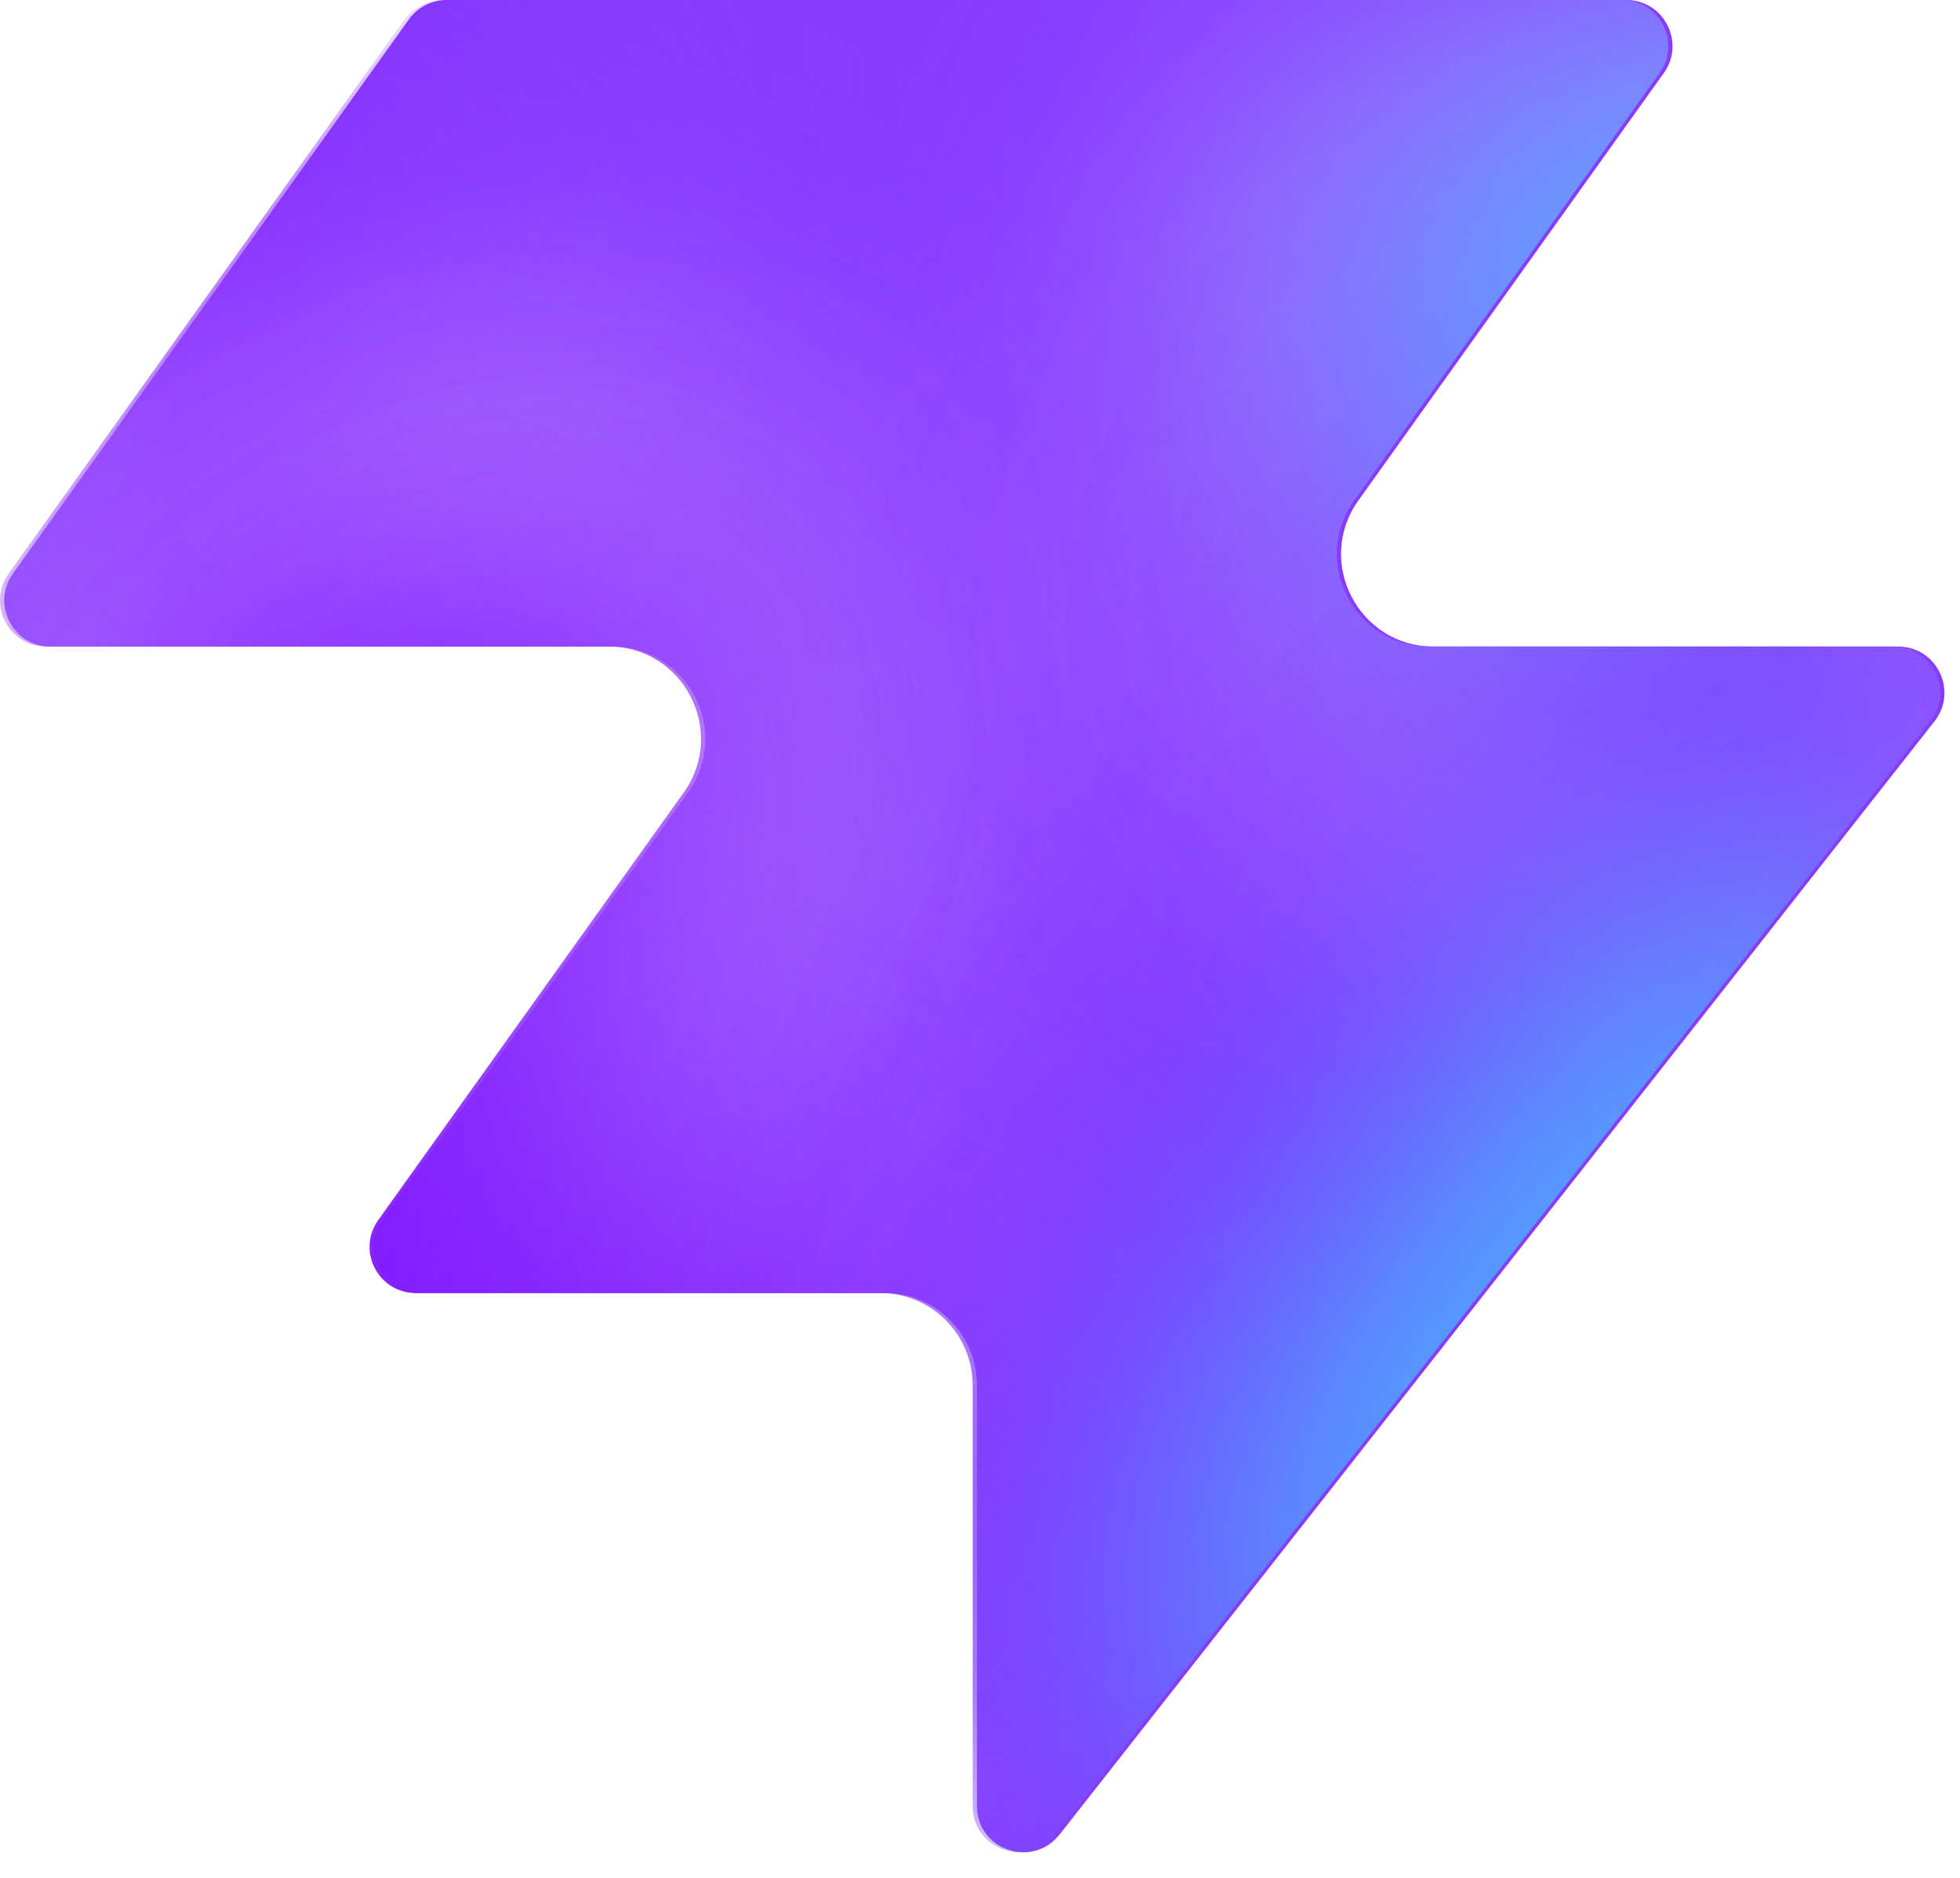
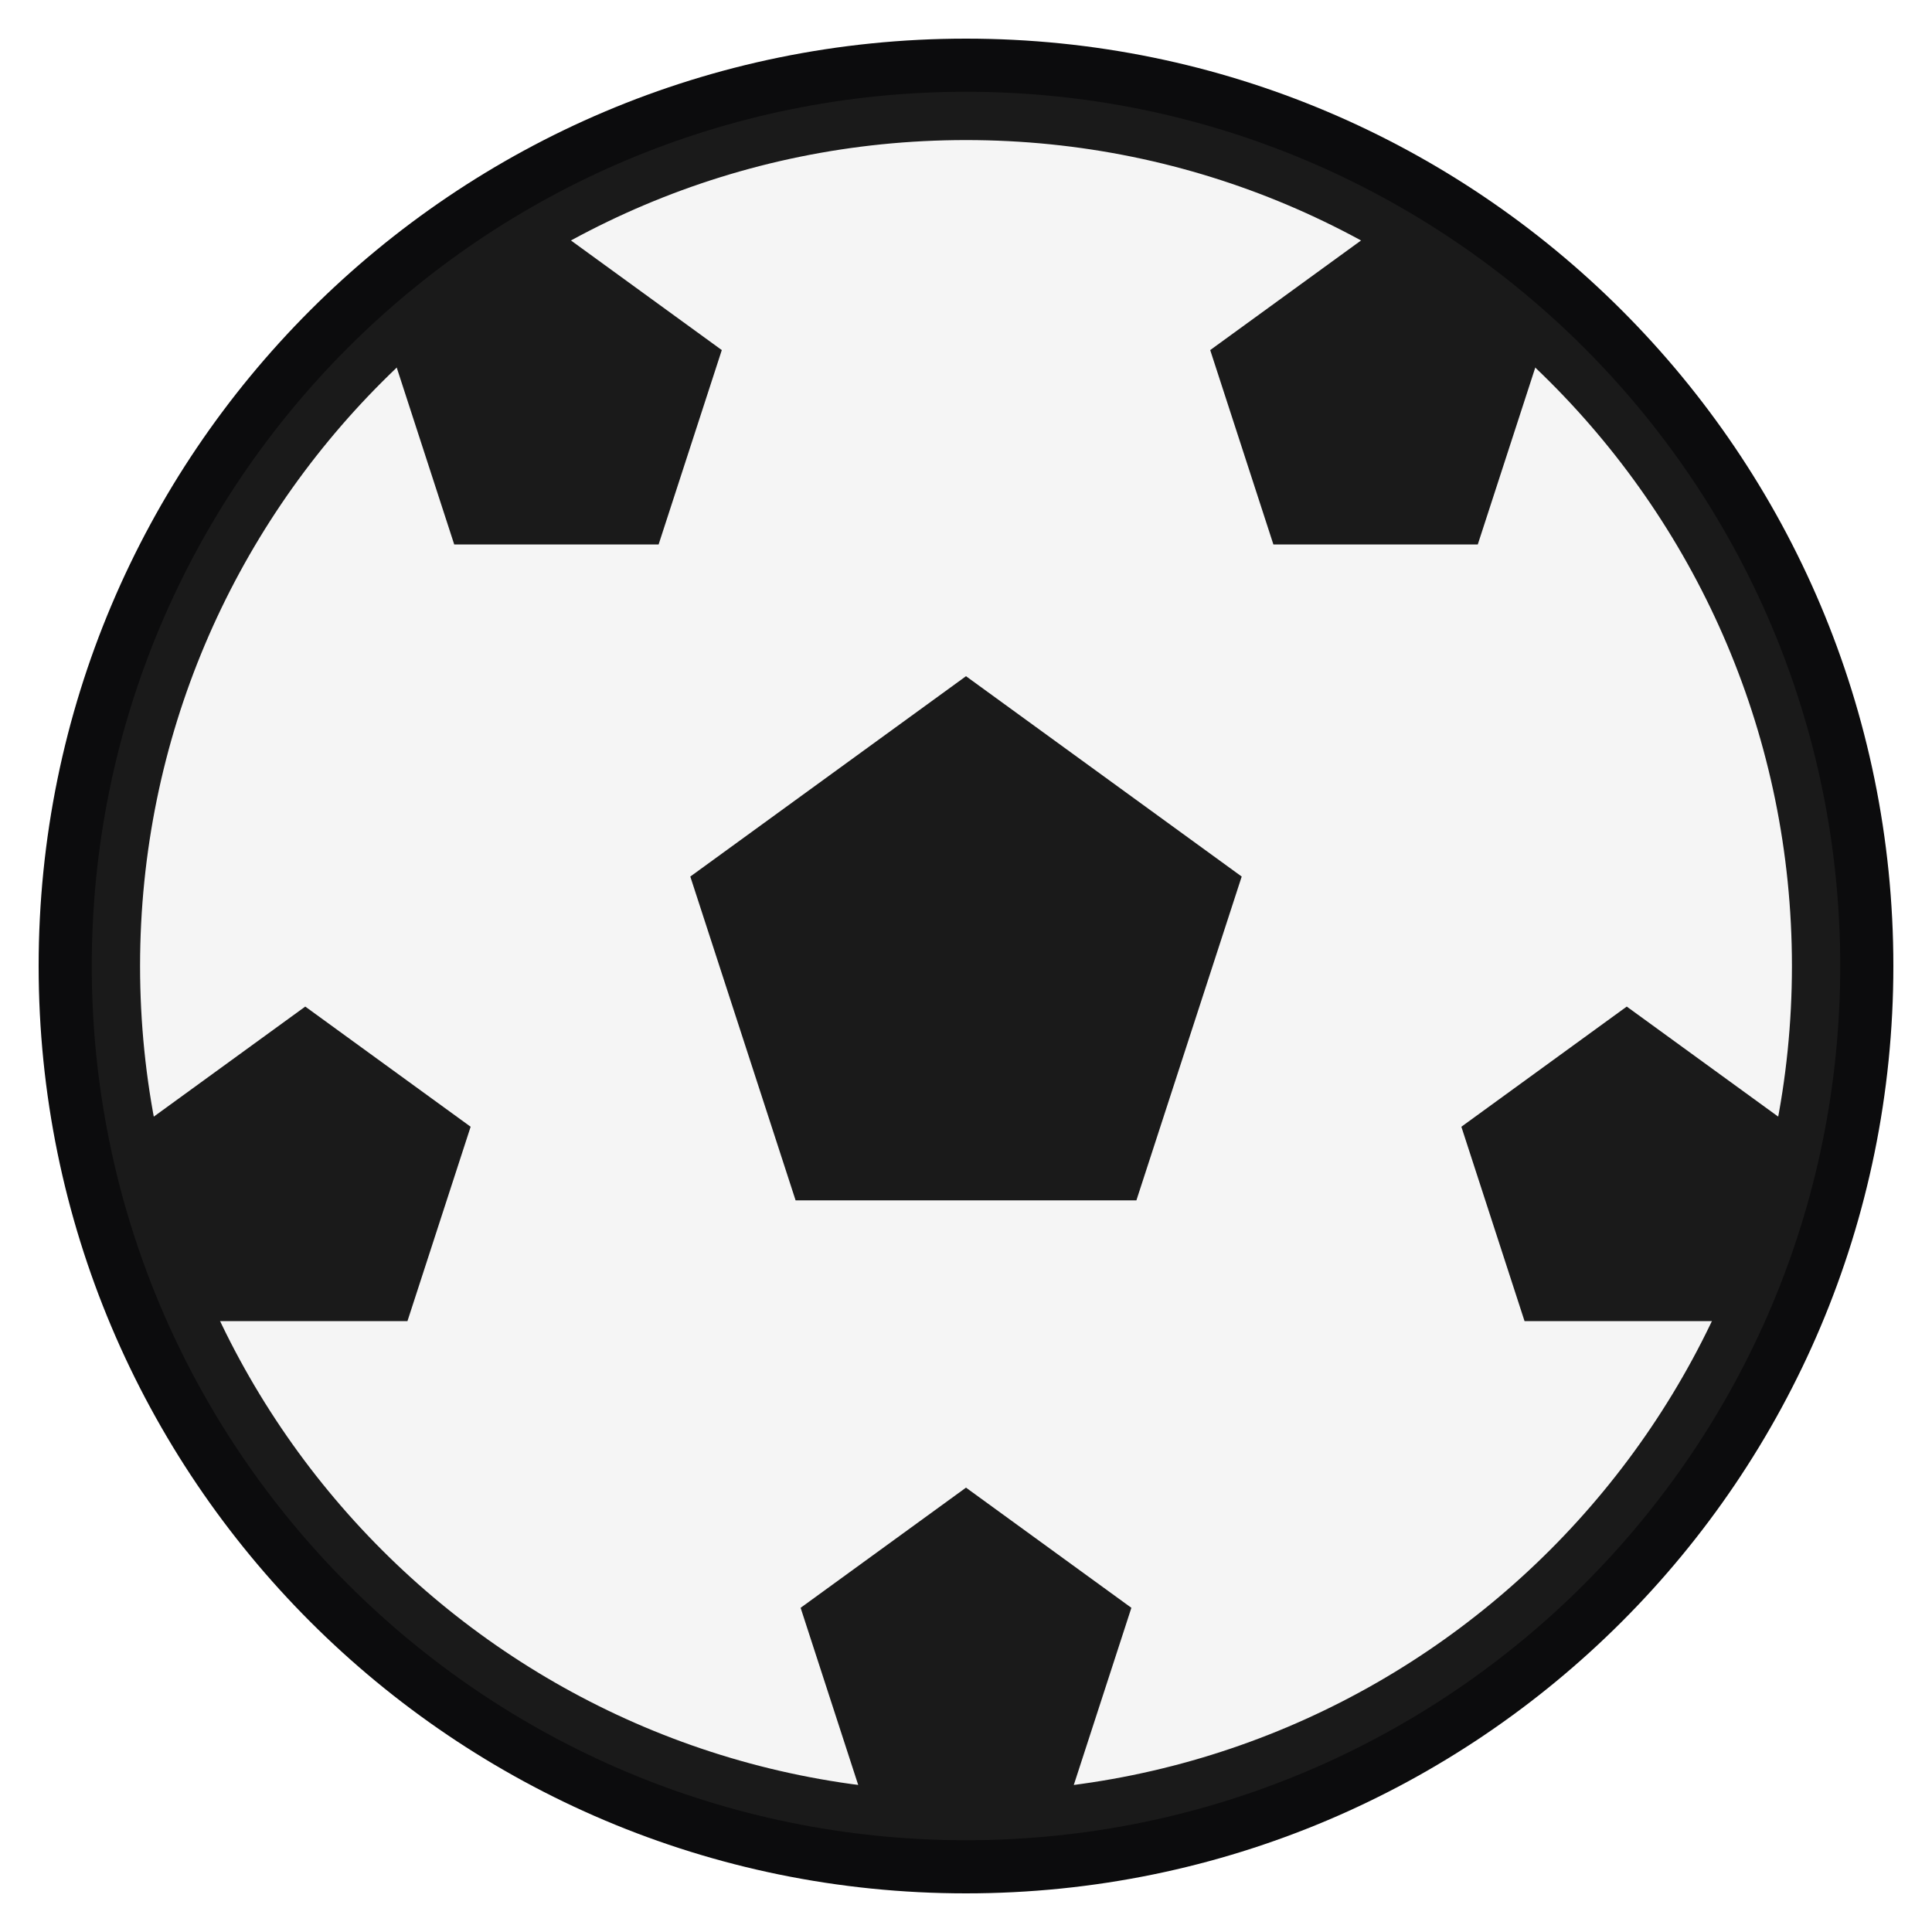
- <svg xmlns="http://www.w3.org/2000/svg" width="48" height="46" fill="none" viewBox="0 0 48 46">
-   <path fill="#863bff" d="M25.946 44.938c-.664.845-2.021.375-2.021-.698V33.937a2.26 2.26 0 0 0-2.262-2.262H10.287c-.92 0-1.456-1.04-.92-1.788l7.48-10.471c1.07-1.497 0-3.578-1.842-3.578H1.237c-.92 0-1.456-1.04-.92-1.788L10.013.474c.214-.297.556-.474.92-.474h28.894c.92 0 1.456 1.04.92 1.788l-7.48 10.471c-1.07 1.498 0 3.579 1.842 3.579h11.377c.943 0 1.473 1.088.89 1.83L25.947 44.94z" style="fill:#863bff;fill:color(display-p3 .525 .23 1);fill-opacity:1" />
-   <mask id="a" width="48" height="46" x="0" y="0" maskUnits="userSpaceOnUse" style="mask-type:alpha">
-     <path fill="#000" d="M25.842 44.938c-.664.844-2.021.375-2.021-.698V33.937a2.26 2.26 0 0 0-2.262-2.262H10.183c-.92 0-1.456-1.04-.92-1.788l7.48-10.471c1.07-1.498 0-3.579-1.842-3.579H1.133c-.92 0-1.456-1.04-.92-1.787L9.91.473c.214-.297.556-.474.92-.474h28.894c.92 0 1.456 1.04.92 1.788l-7.48 10.471c-1.07 1.498 0 3.578 1.842 3.578h11.377c.943 0 1.473 1.088.89 1.832L25.843 44.94z" style="fill:#000;fill-opacity:1" />
-   </mask>
-   <g mask="url(#a)">
-     <g filter="url(#b)">
-       <ellipse cx="5.508" cy="14.704" fill="#ede6ff" rx="5.508" ry="14.704" style="fill:#ede6ff;fill:color(display-p3 .927 .903 1);fill-opacity:1" transform="matrix(.00324 1 1 -.00324 -4.47 31.516)" />
-     </g>
-     <g filter="url(#c)">
-       <ellipse cx="10.399" cy="29.851" fill="#ede6ff" rx="10.399" ry="29.851" style="fill:#ede6ff;fill:color(display-p3 .927 .903 1);fill-opacity:1" transform="matrix(.00324 1 1 -.00324 -39.328 7.883)" />
-     </g>
-     <g filter="url(#d)">
-       <ellipse cx="5.508" cy="30.487" fill="#7e14ff" rx="5.508" ry="30.487" style="fill:#7e14ff;fill:color(display-p3 .492 .077 1);fill-opacity:1" transform="rotate(89.814 -25.913 -14.639)scale(1 -1)" />
-     </g>
-     <g filter="url(#e)">
-       <ellipse cx="5.508" cy="30.599" fill="#7e14ff" rx="5.508" ry="30.599" style="fill:#7e14ff;fill:color(display-p3 .492 .077 1);fill-opacity:1" transform="rotate(89.814 -32.644 -3.334)scale(1 -1)" />
-     </g>
-     <g filter="url(#f)">
-       <ellipse cx="5.508" cy="30.599" fill="#7e14ff" rx="5.508" ry="30.599" style="fill:#7e14ff;fill:color(display-p3 .492 .077 1);fill-opacity:1" transform="matrix(.00324 1 1 -.00324 -34.34 30.47)" />
-     </g>
-     <g filter="url(#g)">
-       <ellipse cx="14.072" cy="22.078" fill="#ede6ff" rx="14.072" ry="22.078" style="fill:#ede6ff;fill:color(display-p3 .927 .903 1);fill-opacity:1" transform="rotate(93.35 24.506 48.493)scale(-1 1)" />
-     </g>
-     <g filter="url(#h)">
-       <ellipse cx="3.47" cy="21.501" fill="#7e14ff" rx="3.47" ry="21.501" style="fill:#7e14ff;fill:color(display-p3 .492 .077 1);fill-opacity:1" transform="rotate(89.009 28.708 47.59)scale(-1 1)" />
-     </g>
-     <g filter="url(#i)">
-       <ellipse cx="3.47" cy="21.501" fill="#7e14ff" rx="3.47" ry="21.501" style="fill:#7e14ff;fill:color(display-p3 .492 .077 1);fill-opacity:1" transform="rotate(89.009 28.708 47.59)scale(-1 1)" />
-     </g>
-     <g filter="url(#j)">
-       <ellipse cx=".387" cy="8.972" fill="#7e14ff" rx="4.407" ry="29.108" style="fill:#7e14ff;fill:color(display-p3 .492 .077 1);fill-opacity:1" transform="rotate(39.51 .387 8.972)" />
-     </g>
-     <g filter="url(#k)">
-       <ellipse cx="47.523" cy="-6.092" fill="#7e14ff" rx="4.407" ry="29.108" style="fill:#7e14ff;fill:color(display-p3 .492 .077 1);fill-opacity:1" transform="rotate(37.892 47.523 -6.092)" />
-     </g>
-     <g filter="url(#l)">
-       <ellipse cx="41.412" cy="6.333" fill="#47bfff" rx="5.971" ry="9.665" style="fill:#47bfff;fill:color(display-p3 .28 .748 1);fill-opacity:1" transform="rotate(37.892 41.412 6.333)" />
-     </g>
-     <g filter="url(#m)">
-       <ellipse cx="-1.879" cy="38.332" fill="#7e14ff" rx="4.407" ry="29.108" style="fill:#7e14ff;fill:color(display-p3 .492 .077 1);fill-opacity:1" transform="rotate(37.892 -1.88 38.332)" />
-     </g>
-     <g filter="url(#n)">
-       <ellipse cx="-1.879" cy="38.332" fill="#7e14ff" rx="4.407" ry="29.108" style="fill:#7e14ff;fill:color(display-p3 .492 .077 1);fill-opacity:1" transform="rotate(37.892 -1.88 38.332)" />
-     </g>
-     <g filter="url(#o)">
-       <ellipse cx="35.651" cy="29.907" fill="#7e14ff" rx="4.407" ry="29.108" style="fill:#7e14ff;fill:color(display-p3 .492 .077 1);fill-opacity:1" transform="rotate(37.892 35.651 29.907)" />
-     </g>
-     <g filter="url(#p)">
-       <ellipse cx="38.418" cy="32.4" fill="#47bfff" rx="5.971" ry="15.297" style="fill:#47bfff;fill:color(display-p3 .28 .748 1);fill-opacity:1" transform="rotate(37.892 38.418 32.4)" />
-     </g>
-   </g>
-   <defs>
-     <filter id="b" width="60.045" height="41.654" x="-19.77" y="16.149" color-interpolation-filters="sRGB" filterUnits="userSpaceOnUse">
-       <feFlood flood-opacity="0" result="BackgroundImageFix" />
-       <feBlend in="SourceGraphic" in2="BackgroundImageFix" result="shape" />
-       <feGaussianBlur result="effect1_foregroundBlur_2002_17158" stdDeviation="7.659" />
-     </filter>
-     <filter id="c" width="90.34" height="51.437" x="-54.613" y="-7.533" color-interpolation-filters="sRGB" filterUnits="userSpaceOnUse">
-       <feFlood flood-opacity="0" result="BackgroundImageFix" />
-       <feBlend in="SourceGraphic" in2="BackgroundImageFix" result="shape" />
-       <feGaussianBlur result="effect1_foregroundBlur_2002_17158" stdDeviation="7.659" />
-     </filter>
-     <filter id="d" width="79.355" height="29.4" x="-49.64" y="2.03" color-interpolation-filters="sRGB" filterUnits="userSpaceOnUse">
-       <feFlood flood-opacity="0" result="BackgroundImageFix" />
-       <feBlend in="SourceGraphic" in2="BackgroundImageFix" result="shape" />
-       <feGaussianBlur result="effect1_foregroundBlur_2002_17158" stdDeviation="4.596" />
-     </filter>
-     <filter id="e" width="79.579" height="29.4" x="-45.045" y="20.029" color-interpolation-filters="sRGB" filterUnits="userSpaceOnUse">
-       <feFlood flood-opacity="0" result="BackgroundImageFix" />
-       <feBlend in="SourceGraphic" in2="BackgroundImageFix" result="shape" />
-       <feGaussianBlur result="effect1_foregroundBlur_2002_17158" stdDeviation="4.596" />
-     </filter>
-     <filter id="f" width="79.579" height="29.4" x="-43.513" y="21.178" color-interpolation-filters="sRGB" filterUnits="userSpaceOnUse">
-       <feFlood flood-opacity="0" result="BackgroundImageFix" />
-       <feBlend in="SourceGraphic" in2="BackgroundImageFix" result="shape" />
-       <feGaussianBlur result="effect1_foregroundBlur_2002_17158" stdDeviation="4.596" />
-     </filter>
-     <filter id="g" width="74.749" height="58.852" x="15.756" y="-17.901" color-interpolation-filters="sRGB" filterUnits="userSpaceOnUse">
-       <feFlood flood-opacity="0" result="BackgroundImageFix" />
-       <feBlend in="SourceGraphic" in2="BackgroundImageFix" result="shape" />
-       <feGaussianBlur result="effect1_foregroundBlur_2002_17158" stdDeviation="7.659" />
-     </filter>
-     <filter id="h" width="61.377" height="25.362" x="23.548" y="2.284" color-interpolation-filters="sRGB" filterUnits="userSpaceOnUse">
-       <feFlood flood-opacity="0" result="BackgroundImageFix" />
-       <feBlend in="SourceGraphic" in2="BackgroundImageFix" result="shape" />
-       <feGaussianBlur result="effect1_foregroundBlur_2002_17158" stdDeviation="4.596" />
-     </filter>
-     <filter id="i" width="61.377" height="25.362" x="23.548" y="2.284" color-interpolation-filters="sRGB" filterUnits="userSpaceOnUse">
-       <feFlood flood-opacity="0" result="BackgroundImageFix" />
-       <feBlend in="SourceGraphic" in2="BackgroundImageFix" result="shape" />
-       <feGaussianBlur result="effect1_foregroundBlur_2002_17158" stdDeviation="4.596" />
-     </filter>
-     <filter id="j" width="56.045" height="63.649" x="-27.636" y="-22.853" color-interpolation-filters="sRGB" filterUnits="userSpaceOnUse">
-       <feFlood flood-opacity="0" result="BackgroundImageFix" />
-       <feBlend in="SourceGraphic" in2="BackgroundImageFix" result="shape" />
-       <feGaussianBlur result="effect1_foregroundBlur_2002_17158" stdDeviation="4.596" />
-     </filter>
-     <filter id="k" width="54.814" height="64.646" x="20.116" y="-38.415" color-interpolation-filters="sRGB" filterUnits="userSpaceOnUse">
-       <feFlood flood-opacity="0" result="BackgroundImageFix" />
-       <feBlend in="SourceGraphic" in2="BackgroundImageFix" result="shape" />
-       <feGaussianBlur result="effect1_foregroundBlur_2002_17158" stdDeviation="4.596" />
-     </filter>
-     <filter id="l" width="33.541" height="35.313" x="24.641" y="-11.323" color-interpolation-filters="sRGB" filterUnits="userSpaceOnUse">
-       <feFlood flood-opacity="0" result="BackgroundImageFix" />
-       <feBlend in="SourceGraphic" in2="BackgroundImageFix" result="shape" />
-       <feGaussianBlur result="effect1_foregroundBlur_2002_17158" stdDeviation="4.596" />
-     </filter>
-     <filter id="m" width="54.814" height="64.646" x="-29.286" y="6.009" color-interpolation-filters="sRGB" filterUnits="userSpaceOnUse">
-       <feFlood flood-opacity="0" result="BackgroundImageFix" />
-       <feBlend in="SourceGraphic" in2="BackgroundImageFix" result="shape" />
-       <feGaussianBlur result="effect1_foregroundBlur_2002_17158" stdDeviation="4.596" />
-     </filter>
-     <filter id="n" width="54.814" height="64.646" x="-29.286" y="6.009" color-interpolation-filters="sRGB" filterUnits="userSpaceOnUse">
-       <feFlood flood-opacity="0" result="BackgroundImageFix" />
-       <feBlend in="SourceGraphic" in2="BackgroundImageFix" result="shape" />
-       <feGaussianBlur result="effect1_foregroundBlur_2002_17158" stdDeviation="4.596" />
-     </filter>
-     <filter id="o" width="54.814" height="64.646" x="8.244" y="-2.416" color-interpolation-filters="sRGB" filterUnits="userSpaceOnUse">
-       <feFlood flood-opacity="0" result="BackgroundImageFix" />
-       <feBlend in="SourceGraphic" in2="BackgroundImageFix" result="shape" />
-       <feGaussianBlur result="effect1_foregroundBlur_2002_17158" stdDeviation="4.596" />
-     </filter>
-     <filter id="p" width="39.409" height="43.623" x="18.713" y="10.588" color-interpolation-filters="sRGB" filterUnits="userSpaceOnUse">
-       <feFlood flood-opacity="0" result="BackgroundImageFix" />
-       <feBlend in="SourceGraphic" in2="BackgroundImageFix" result="shape" />
-       <feGaussianBlur result="effect1_foregroundBlur_2002_17158" stdDeviation="4.596" />
-     </filter>
-   </defs>
+ <svg xmlns="http://www.w3.org/2000/svg" viewBox="0 0 100 100">
+   <circle cx="50" cy="50" r="48" fill="#0c0c0d" />
+   <circle cx="50" cy="50" r="44" fill="#f5f5f5" stroke="#1a1a1a" stroke-width="2.5" />
+   <polygon points="50,35 64.27,45.37 58.82,62.13 41.18,62.13 35.73,45.37" fill="#1a1a1a" />
+   <polygon points="71.2,11.9 79.76,18.12 76.49,28.18 65.91,28.18 62.64,18.12" fill="#1a1a1a" />
+   <polygon points="84.2,52.1 92.76,58.32 89.49,68.38 78.91,68.38 75.64,58.32" fill="#1a1a1a" />
+   <polygon points="50,77 58.56,83.22 55.29,93.28 44.71,93.28 41.44,83.22" fill="#1a1a1a" />
+   <polygon points="15.8,52.1 24.36,58.32 21.09,68.38 10.51,68.38 7.24,58.32" fill="#1a1a1a" />
+   <polygon points="28.8,11.9 37.36,18.12 34.09,28.18 23.51,28.18 20.24,18.12" fill="#1a1a1a" />
</svg>
